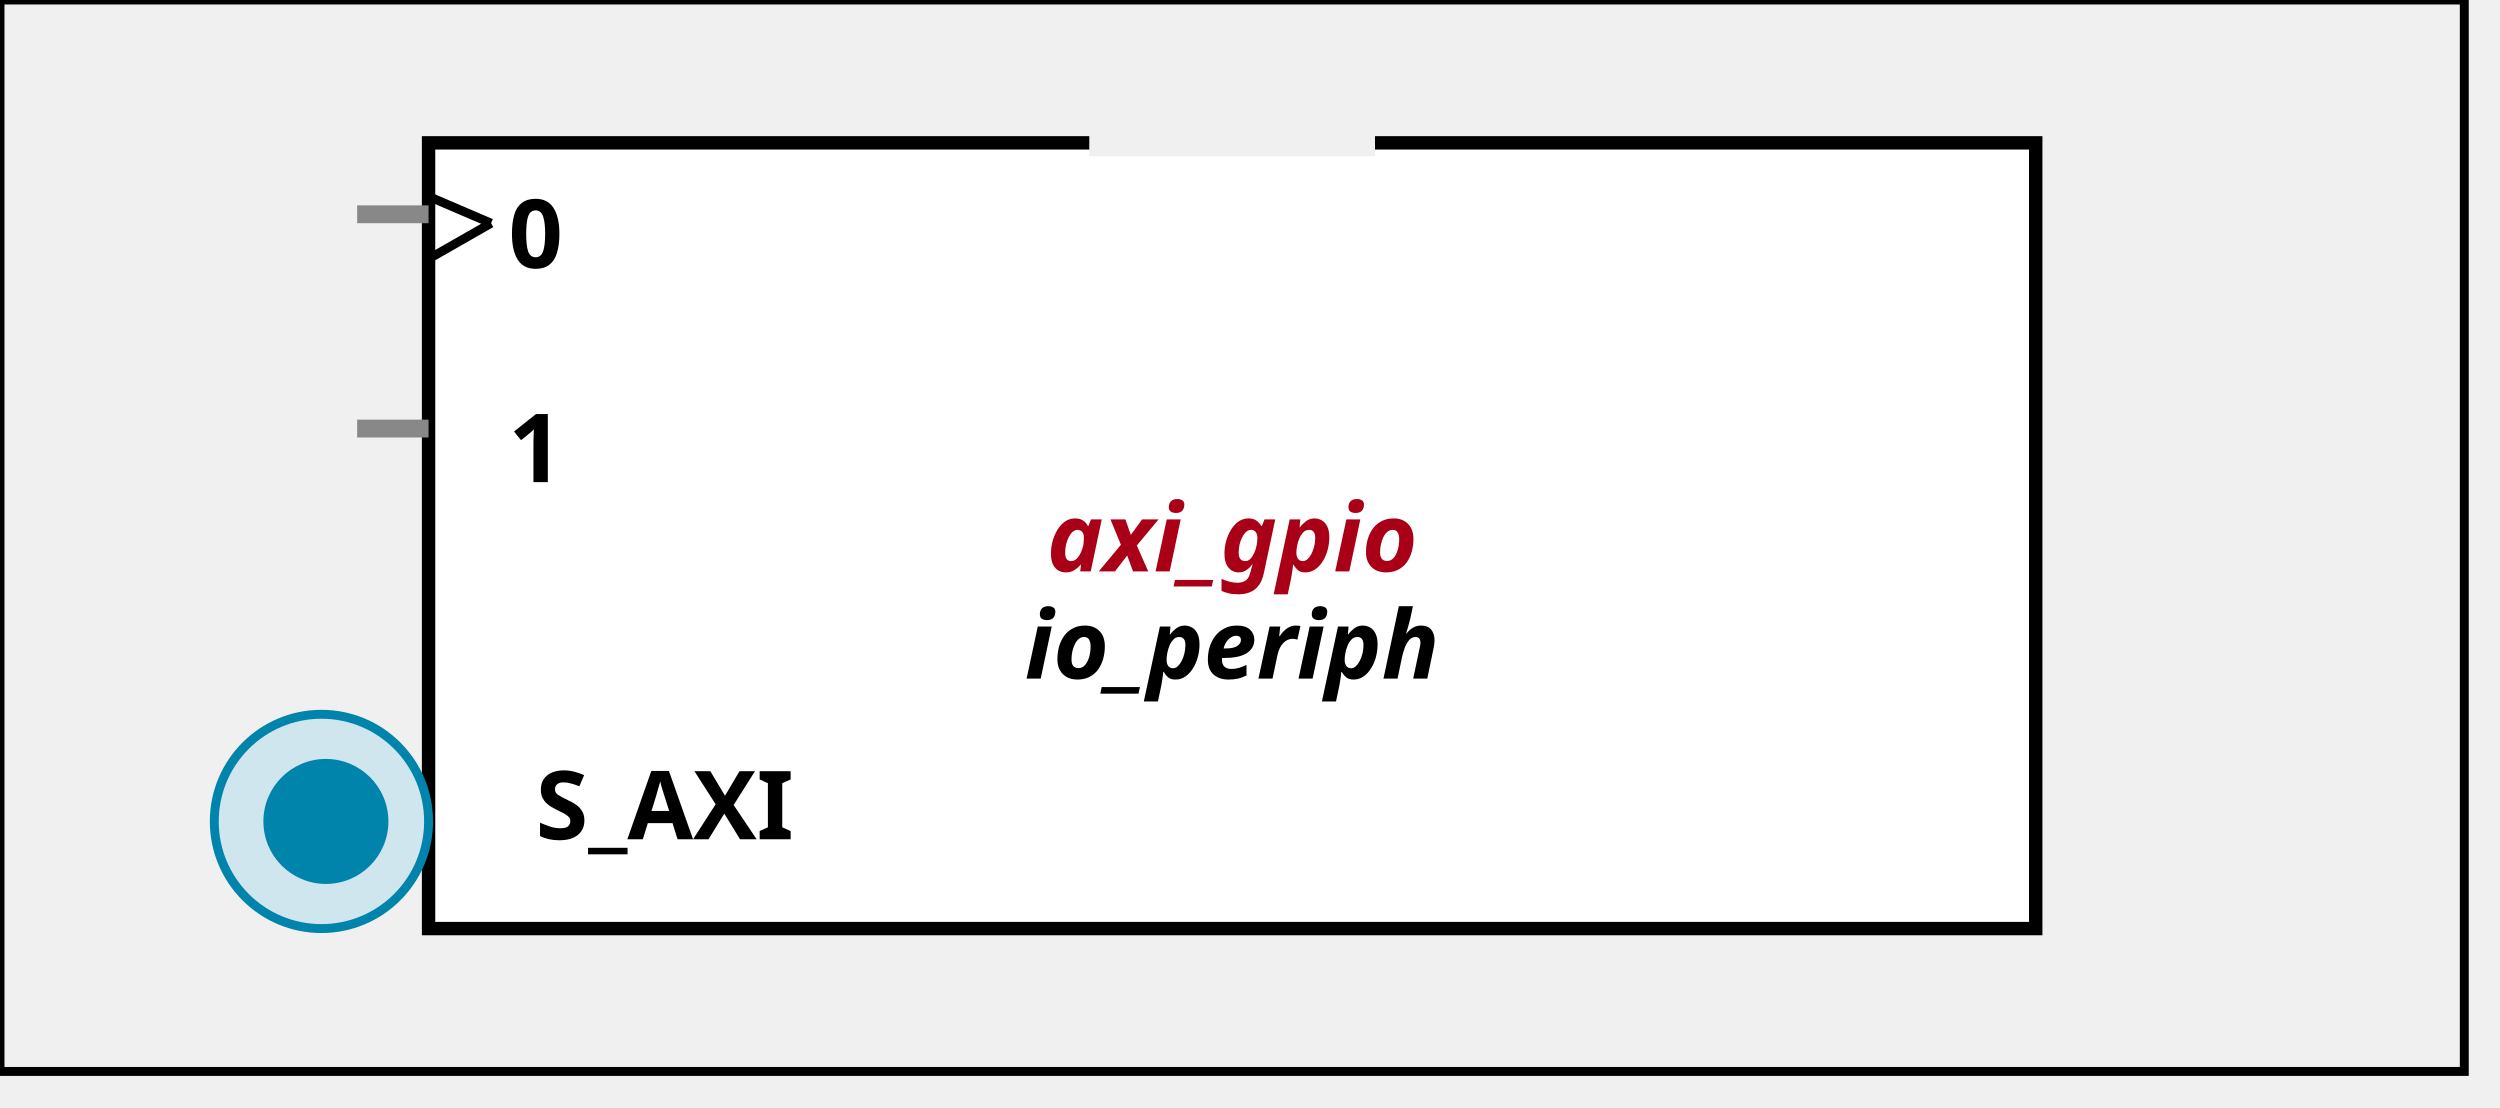
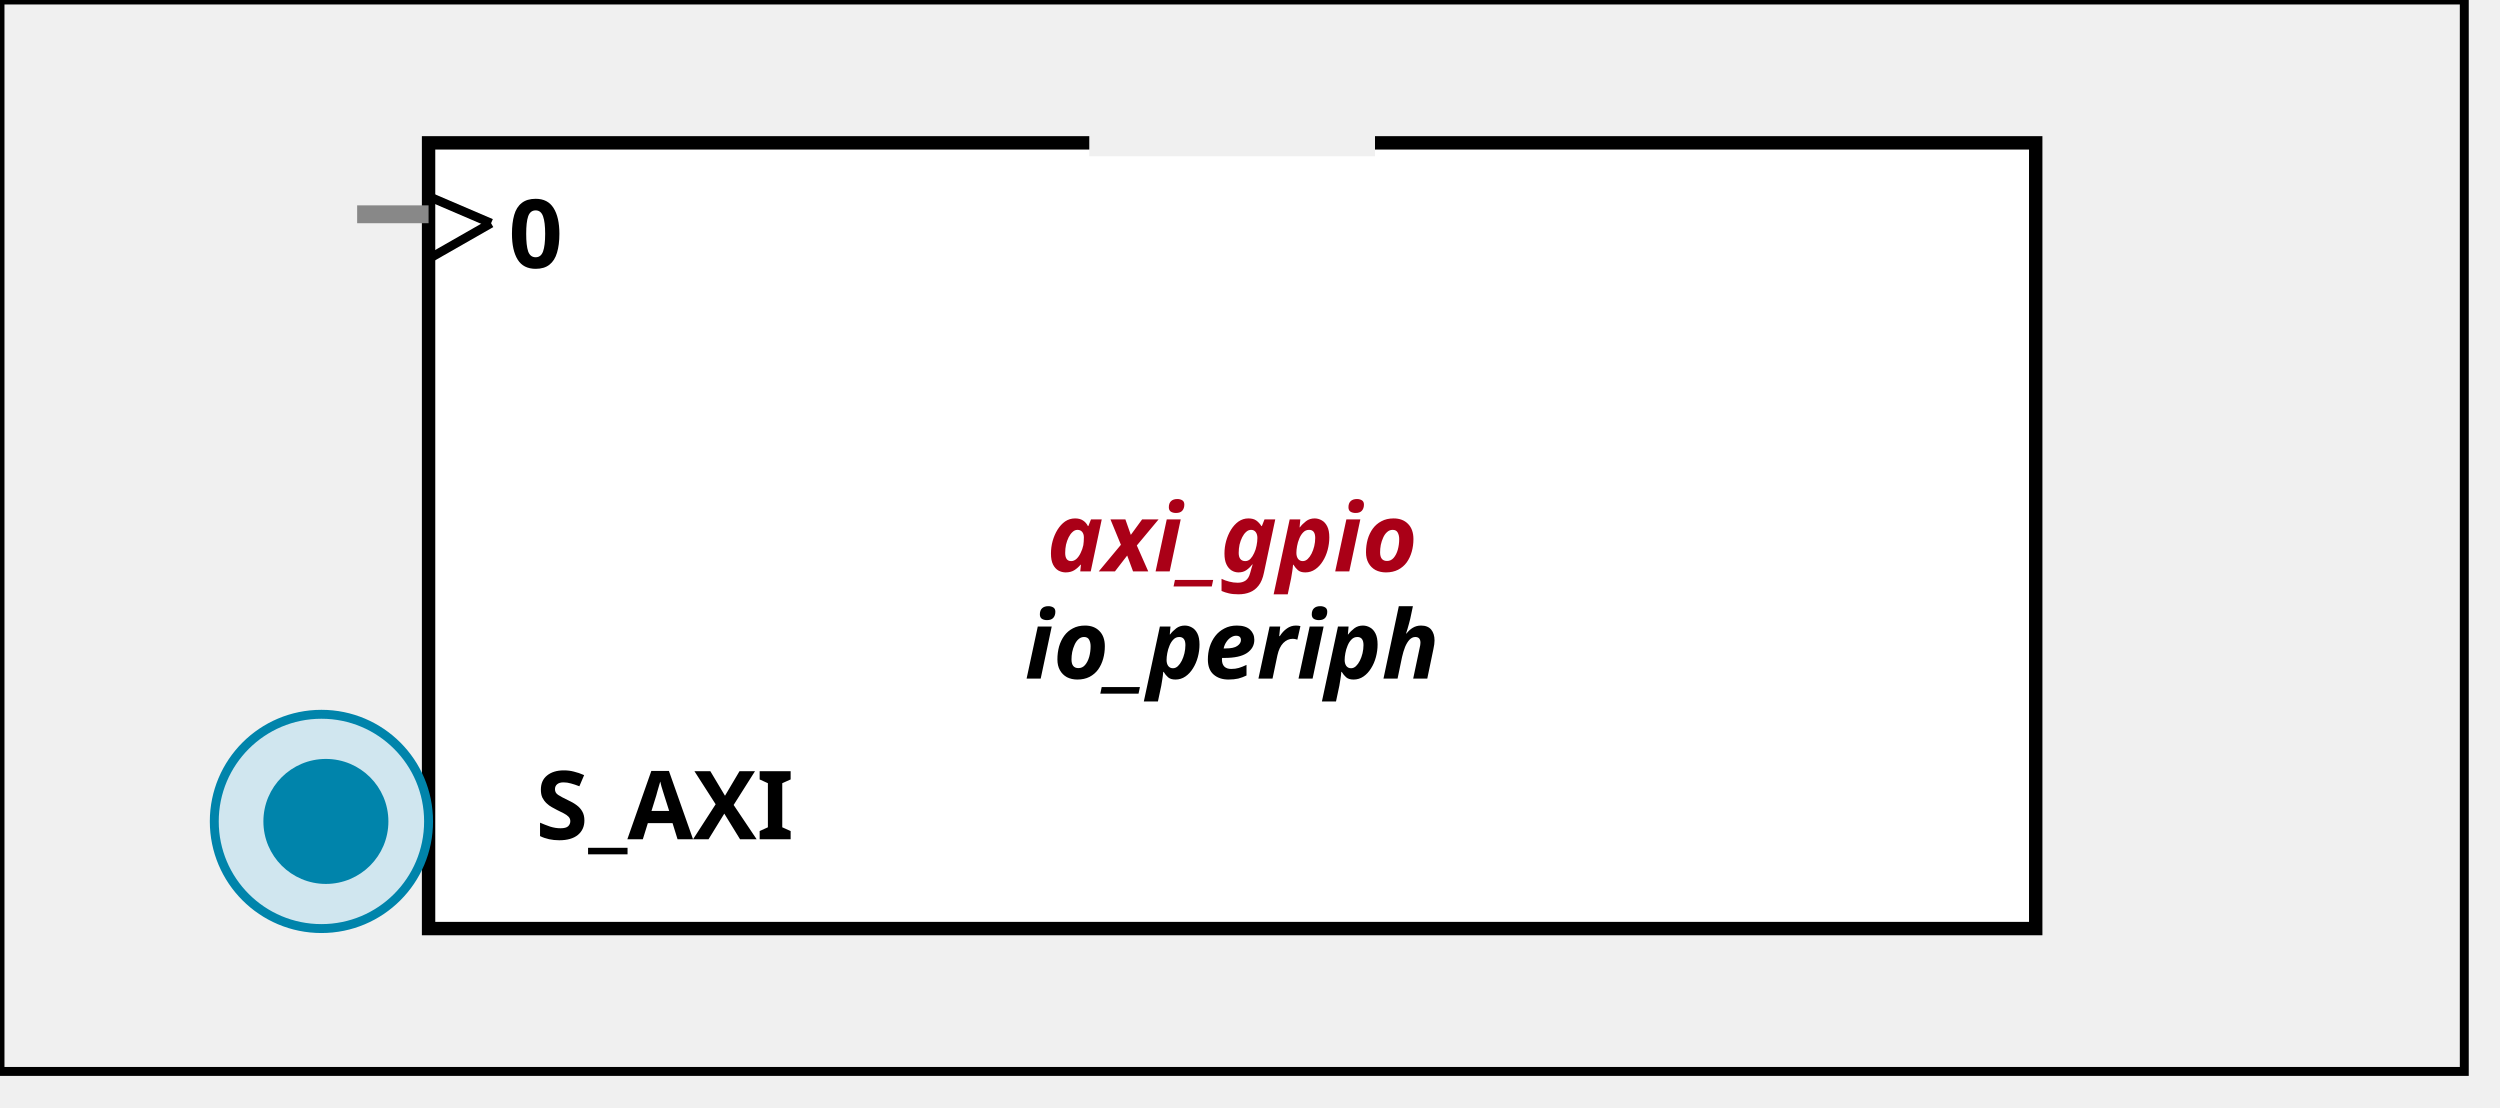
<svg xmlns:xlink="http://www.w3.org/1999/xlink" width="280" height="124">
  <defs>
    <g id="AXI_BifLabel">
      <rect x="0" y="0" rx="3" ry="3" width="32" height="16" style="fill:#0084AB; stroke:black; stroke-width:1" />
    </g>
    <g id="AXI_busconn_SLAVE">
      <circle cx="12" cy="12" r="12" style="fill:#D0E6EF; stroke:#0084AB; stroke-width:1" />
      <circle cx="12.5" cy="12" r="7" style="fill:#0084AB; stroke:none;" />
    </g>
    <g id="AXI_busconn_MASTER">
      <rect x="0" y="0" width="24" height="24" style="fill:#D0E6EF; stroke:#0084AB; stroke-width:1" />
      <rect x="5.5" y="5" width="14" height="14" style="fill:#0084AB; stroke:none;" />
    </g>
    <g id="XIL_BifLabel">
      <rect x="0" y="0" rx="3" ry="3" width="32" height="16" style="fill:#990066; stroke:black; stroke-width:1" />
    </g>
    <g id="XIL_busconn_TARGET">
      <circle cx="12" cy="12" r="12" style="fill:#CC3399; stroke:#990066; stroke-width:1" />
      <circle cx="12.5" cy="12" r="7" style="fill:#990066; stroke:none;" />
    </g>
    <g id="XIL_busconn_INITIATOR">
      <rect x="0" y="0" width="24" height="24" style="fill:#CC3399; stroke:#990066; stroke-width:1" />
      <rect x="5.5" y="5" width="14" height="14" style="fill:#990066; stroke:none;" />
    </g>
    <g id="LMB_BifLabel">
      <rect x="0" y="0" rx="3" ry="3" width="32" height="16" style="fill:#7777FF; stroke:black; stroke-width:1" />
    </g>
    <g id="LMB_busconn_SLAVE">
      <circle cx="12" cy="12" r="12" style="fill:#DDDDFF; stroke:#7777FF; stroke-width:1" />
      <circle cx="12.5" cy="12" r="7" style="fill:#7777FF; stroke:none;" />
    </g>
    <g id="LMB_busconn_MASTER">
      <rect x="0" y="0" width="24" height="24" style="fill:#DDDDFF; stroke:#7777FF; stroke-width:1" />
      <rect x="5.5" y="5" width="14" height="14" style="fill:#7777FF; stroke:none;" />
    </g>
    <g id="KEY_BifLabel">
      <rect x="0" y="0" rx="3" ry="3" width="32" height="16" style="fill:#444444; stroke:black; stroke-width:1" />
    </g>
    <g id="KEY_busconn_SLAVE">
      <circle cx="12" cy="12" r="12" style="fill:#888888; stroke:#444444; stroke-width:1" />
      <circle cx="12.5" cy="12" r="7" style="fill:#444444; stroke:none;" />
    </g>
    <g id="KEY_busconn_MASTER">
      <rect x="0" y="0" width="24" height="24" style="fill:#888888; stroke:#444444; stroke-width:1" />
      <rect x="5.5" y="5" width="14" height="14" style="fill:#444444; stroke:none;" />
    </g>
    <g id="KEY_busconn_MASTER_SLAVE">
      <circle cx="12" cy="12" r="12" style="fill:#888888; stroke:#444444; stroke-width:1" />
      <circle cx="12.5" cy="12" r="7" style="fill:#444444; stroke:none;" />
      <rect x="0" y="12" width="24" height="12" style="fill:#888888; stroke:#444444; stroke-width:1" />
      <rect x="5.5" y="12" width="14" height="7" style="fill:#444444; stroke:none;" />
    </g>
    <g id="KEY_busconn_TARGET">
      <circle cx="12" cy="12" r="12" style="fill:#888888; stroke:#444444; stroke-width:1" />
      <circle cx="12.5" cy="12" r="7" style="fill:#444444; stroke:none;" />
    </g>
    <g id="KEY_busconn_INITIATOR">
      <rect x="0" y="0" width="24" height="24" style="fill:#888888; stroke:#444444; stroke-width:1" />
      <rect x="5.5" y="5" width="14" height="14" style="fill:#444444; stroke:none;" />
    </g>
    <g id="KEY_busconn_MONITOR">
      <rect x="0" y="0.5" width="24" height="7" style="fill:#444444; stroke:none;" />
      <rect x="0" y="16" width="24" height="7" style="fill:#444444; stroke:none;" />
    </g>
    <g id="KEY_busconn_USER">
      <circle cx="12" cy="12" r="12" style="fill:#888888; stroke:#444444; stroke-width:1" />
      <circle cx="12.5" cy="12" r="7" style="fill:#444444; stroke:none;" />
    </g>
    <g id="KEY_busconn_TRANSPARENT">
      <circle cx="12" cy="12" r="12" style="fill:#FFFFFF; stroke:#444444; stroke-width:1" />
      <circle cx="12.5" cy="12" r="7" style="fill:#FFFFFF; stroke:none;" />
    </g>
    <g id="HCurve" overflow="visible">
      <path d="m 0  0,      a 16 16, 0,0,0, 32,0,     z" style="fill:#F0F0F0;fill-opacity:1;stroke:black;stroke-width:1.5" />
      <line x1="0" y1="0" x2="32" y2="0" style="stroke:#F0F0F0;stroke-width:3" />
    </g>
    <g id="IPD_StandardBody">
      <rect x="0" y="0" width="276" height="120" style="fill:#F0F0F0;fill-opacity: 1.0; stroke:#000000; stroke-width:1" />
      <rect x="48" y="16" width="180" height="88" style="fill:#FFFFFF; fill-opacity: 1.0; stroke:#000000; stroke-width:1.5" />
      <use x="122" y="16" xlink:href="#HCurve" />
    </g>
    <g id="IPD_PORT">
      <rect width="8" height="8" style="fill:#888888;stroke-width:1;stroke:black;" />
    </g>
    <g id="IPD_SPort">
      <line x1="0" y1="0" x2="8" y2="0" style="stroke:#888888;stroke-width:2;stroke-opacity:1" />
    </g>
    <g id="IPD_PortClk">
      <line x1="0" y1="0" x2="7" y2="3" style="stroke:#000000;stroke-width:1;stroke-opacity:1" />
      <line x1="7" y1="3" x2="0" y2="7" style="stroke:#000000;stroke-width:1;stroke-opacity:1" />
    </g>
  </defs>
  <use x="0" y="0" xlink:href="#IPD_StandardBody" />
  <text x="138" y="64" fill="#AA0017" stroke="none" font-size="8pt" font-style="italic" font-weight="bold" text-anchor="middle" font-family="Verdana Arial Helvetica san-serif">axi_gpio</text>
  <text x="138" y="76" fill="#000000" stroke="none" font-size="8pt" font-style="italic" font-weight="bold" text-anchor="middle" font-family="Courier Arial Helvetica san-serif">io_periph</text>
  <use x="40" y="24" xlink:href="#IPD_SPort" />
  <use x="48" y="22" xlink:href="#IPD_PortClk" />
  <text x="60" y="30" fill="#000000" stroke="none" font-size="8pt" font-style="normal" font-weight="bold" text-anchor="middle" font-family="Verdana Arial Helvetica san-serif">0</text>
-   <use x="40" y="48" xlink:href="#IPD_SPort" />
-   <text x="60" y="54" fill="#000000" stroke="none" font-size="8pt" font-style="normal" font-weight="bold" text-anchor="middle" font-family="Verdana Arial Helvetica san-serif">1</text>
  <use x="24" y="80" xlink:href="#AXI_busconn_SLAVE" />
  <text x="60" y="94" fill="#000000" stroke="none" font-size="8pt" font-style="normal" font-weight="bold" font-family="Verdana Arial Helvetica san-serif">S_AXI</text>
</svg>
